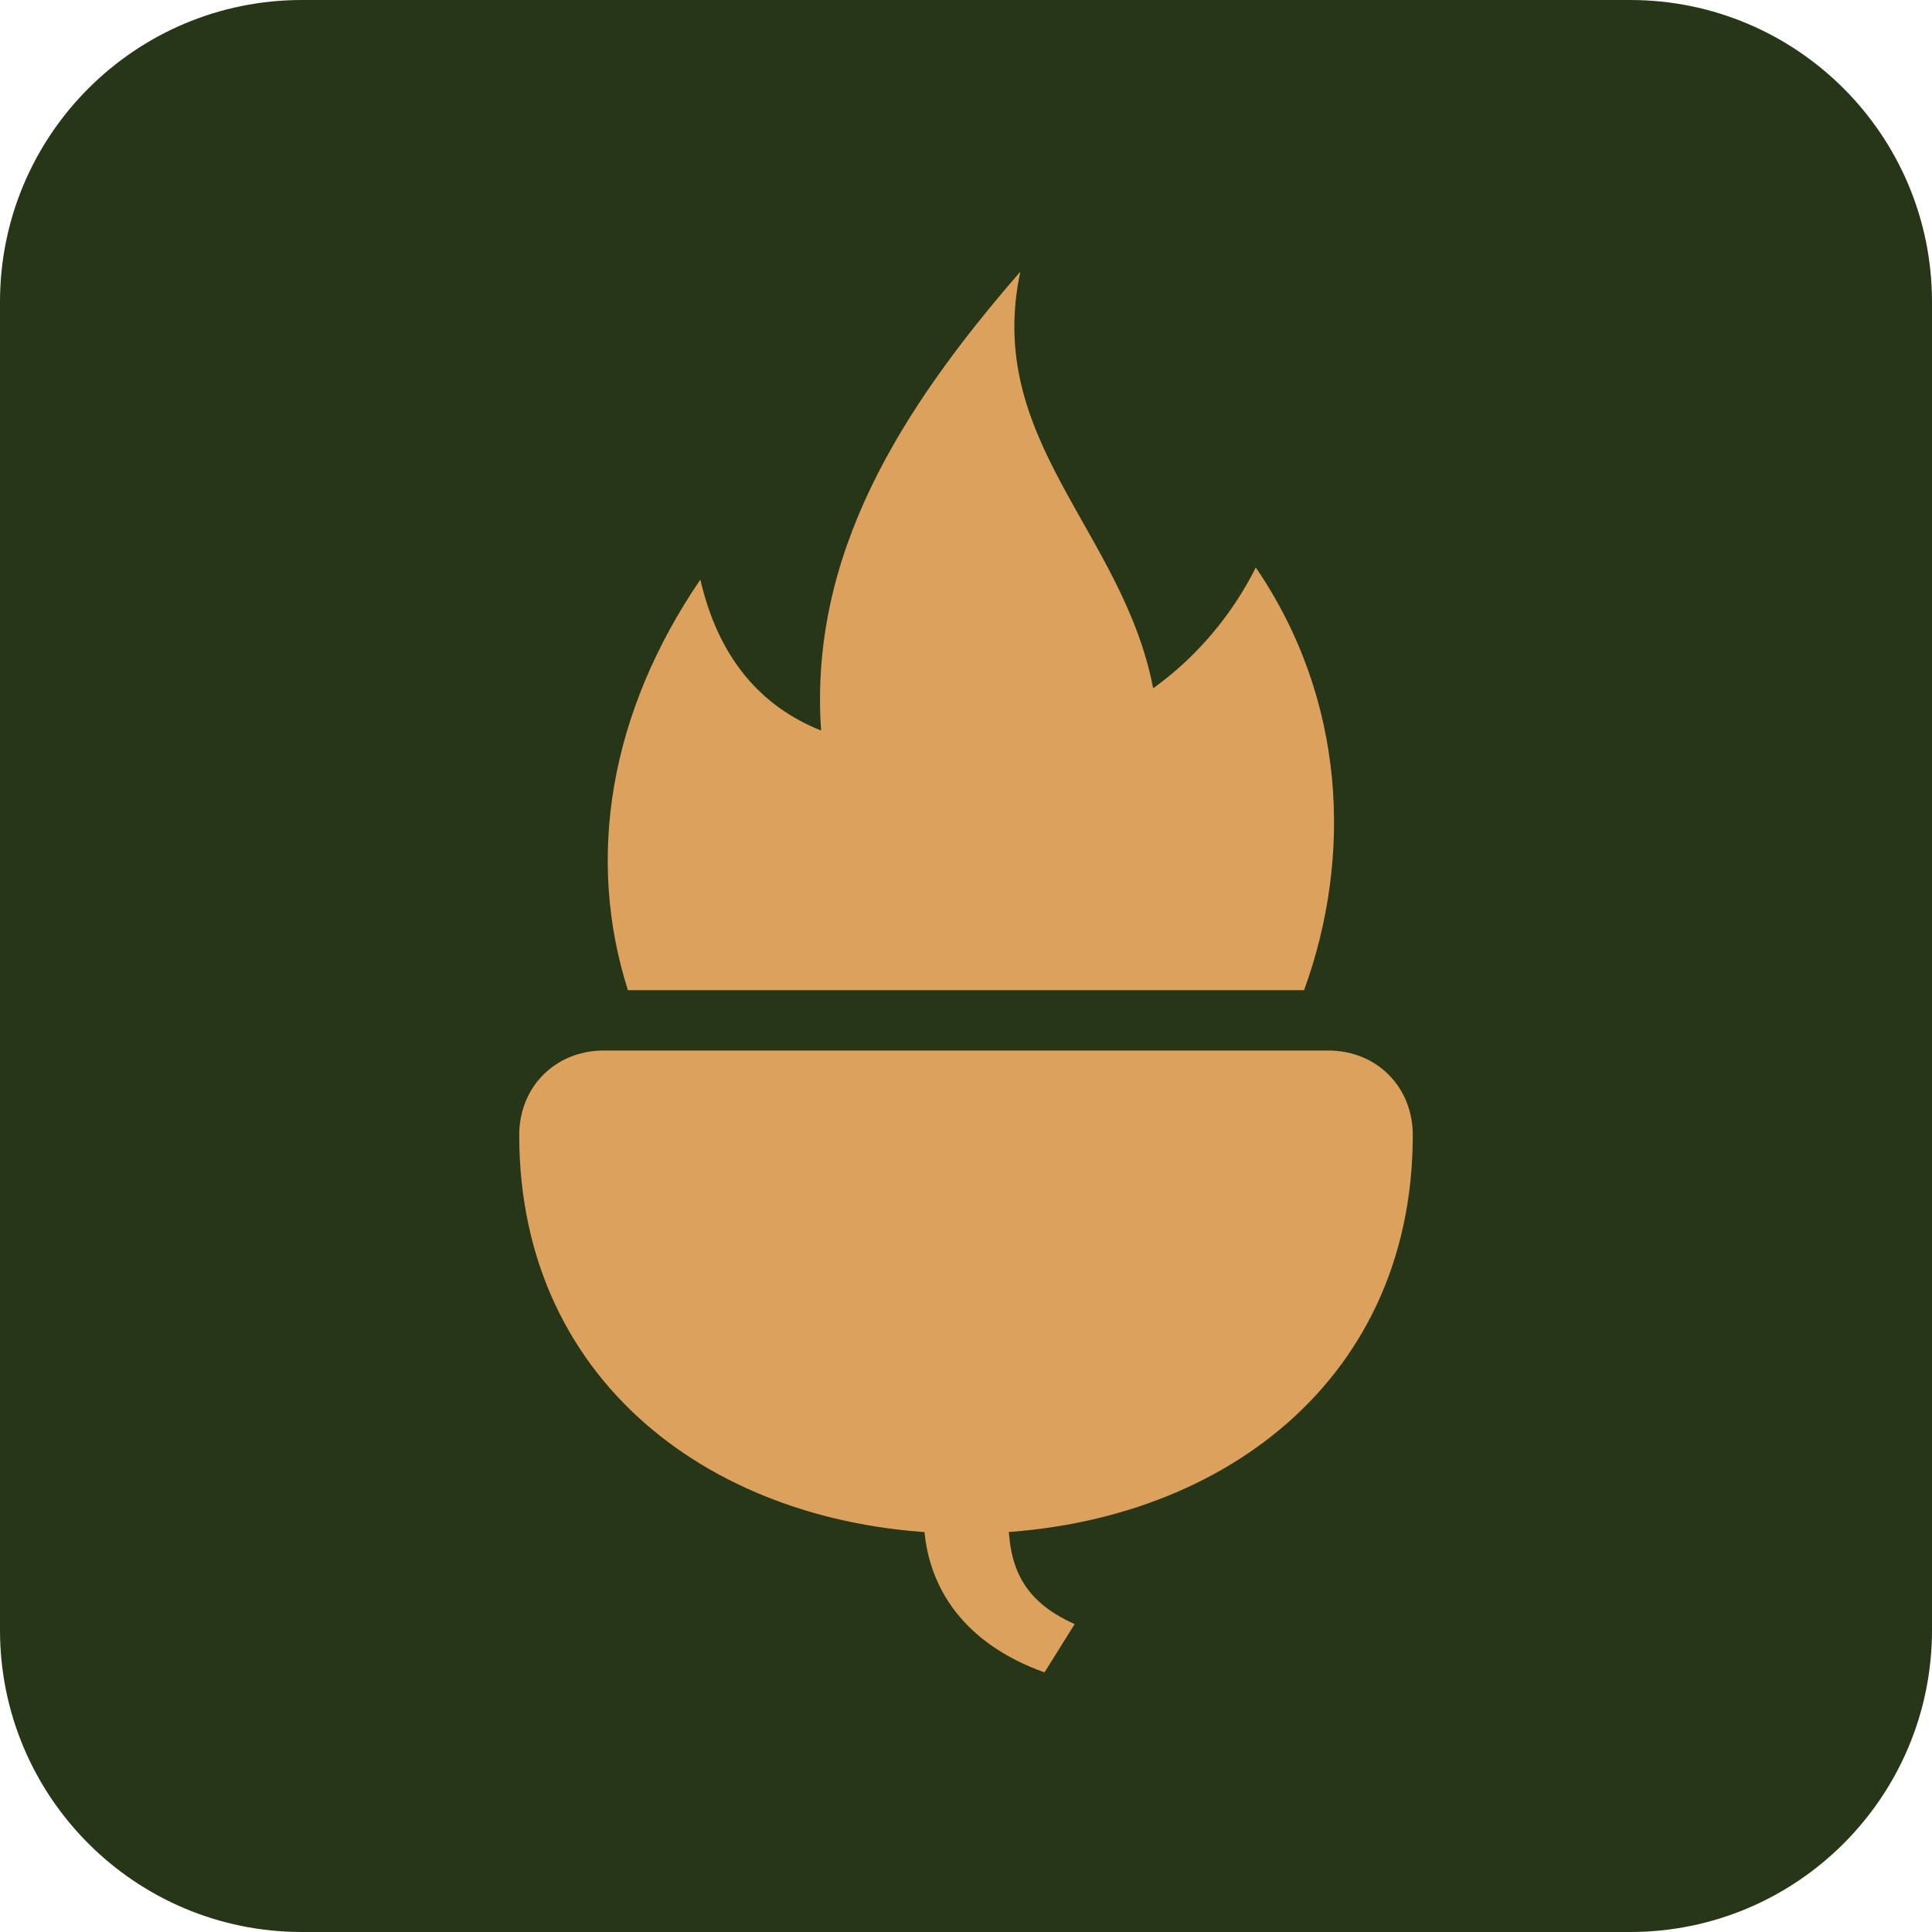
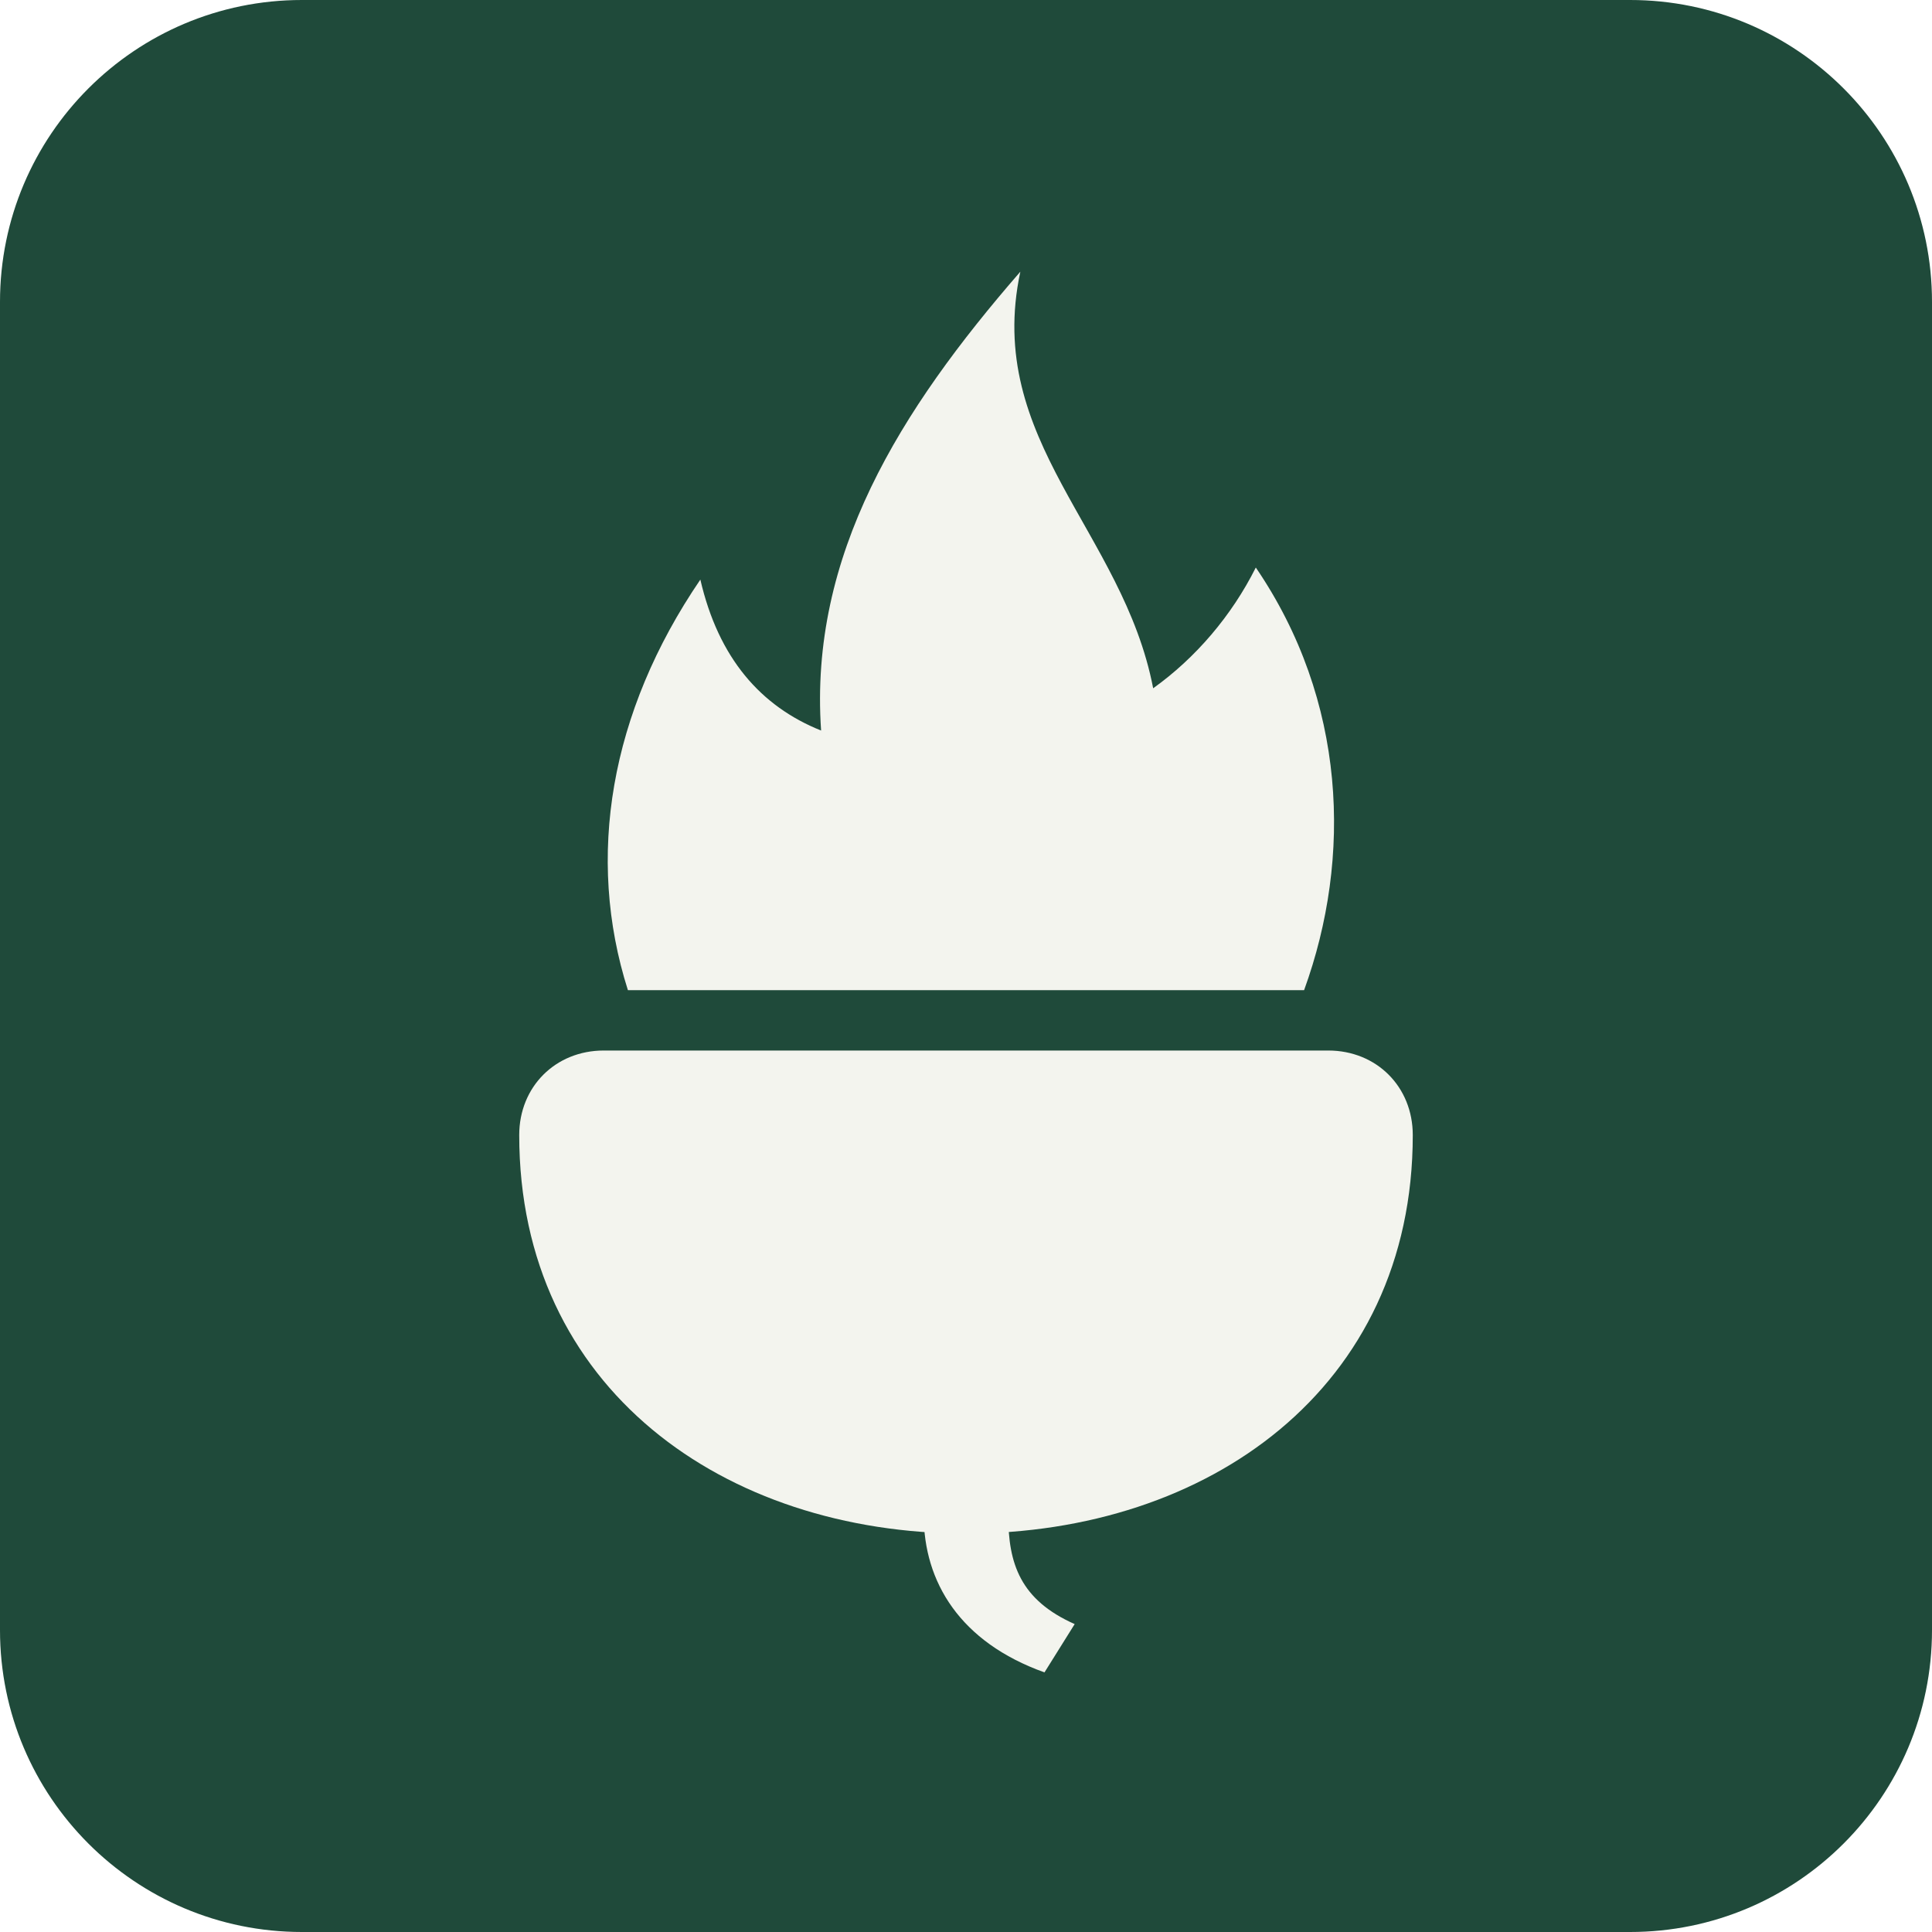
<svg xmlns="http://www.w3.org/2000/svg" viewBox="0 0 32 32">
-   <rect width="32" height="32" rx="5" fill="#283618" />
-   <g transform="translate(4 4)" fill="#dda15e">
+   <rect width="32" height="32" rx="5" fill="#1f4a3a" />
+   <g transform="translate(4 4)" fill="#f3f4ee">
    <path d="M6.4 12.4C5.7 10.2 6.1 7.8 7.6 5.6C7.9 6.9 8.6 7.7 9.6 8.1C9.4 5.2 10.9 2.8 12.9 0.5C12.3 3.3 14.6 4.8 15.1 7.4C15.8 6.9 16.4 6.2 16.8 5.4C18.3 7.6 18.4 10.2 17.6 12.4Z" />
    <path d="M4.6 14.8C4.6 19 8 21.4 12 21.4C16 21.4 19.4 19 19.4 14.8C19.4 14 18.8 13.4 18 13.4H6C5.2 13.4 4.6 14 4.6 14.8Z" />
    <path d="M11.3 21.1C11.3 22.2 11.9 23.2 13.3 23.7L13.8 22.9C12.9 22.5 12.7 21.9 12.7 21.1Z" />
  </g>
</svg>
